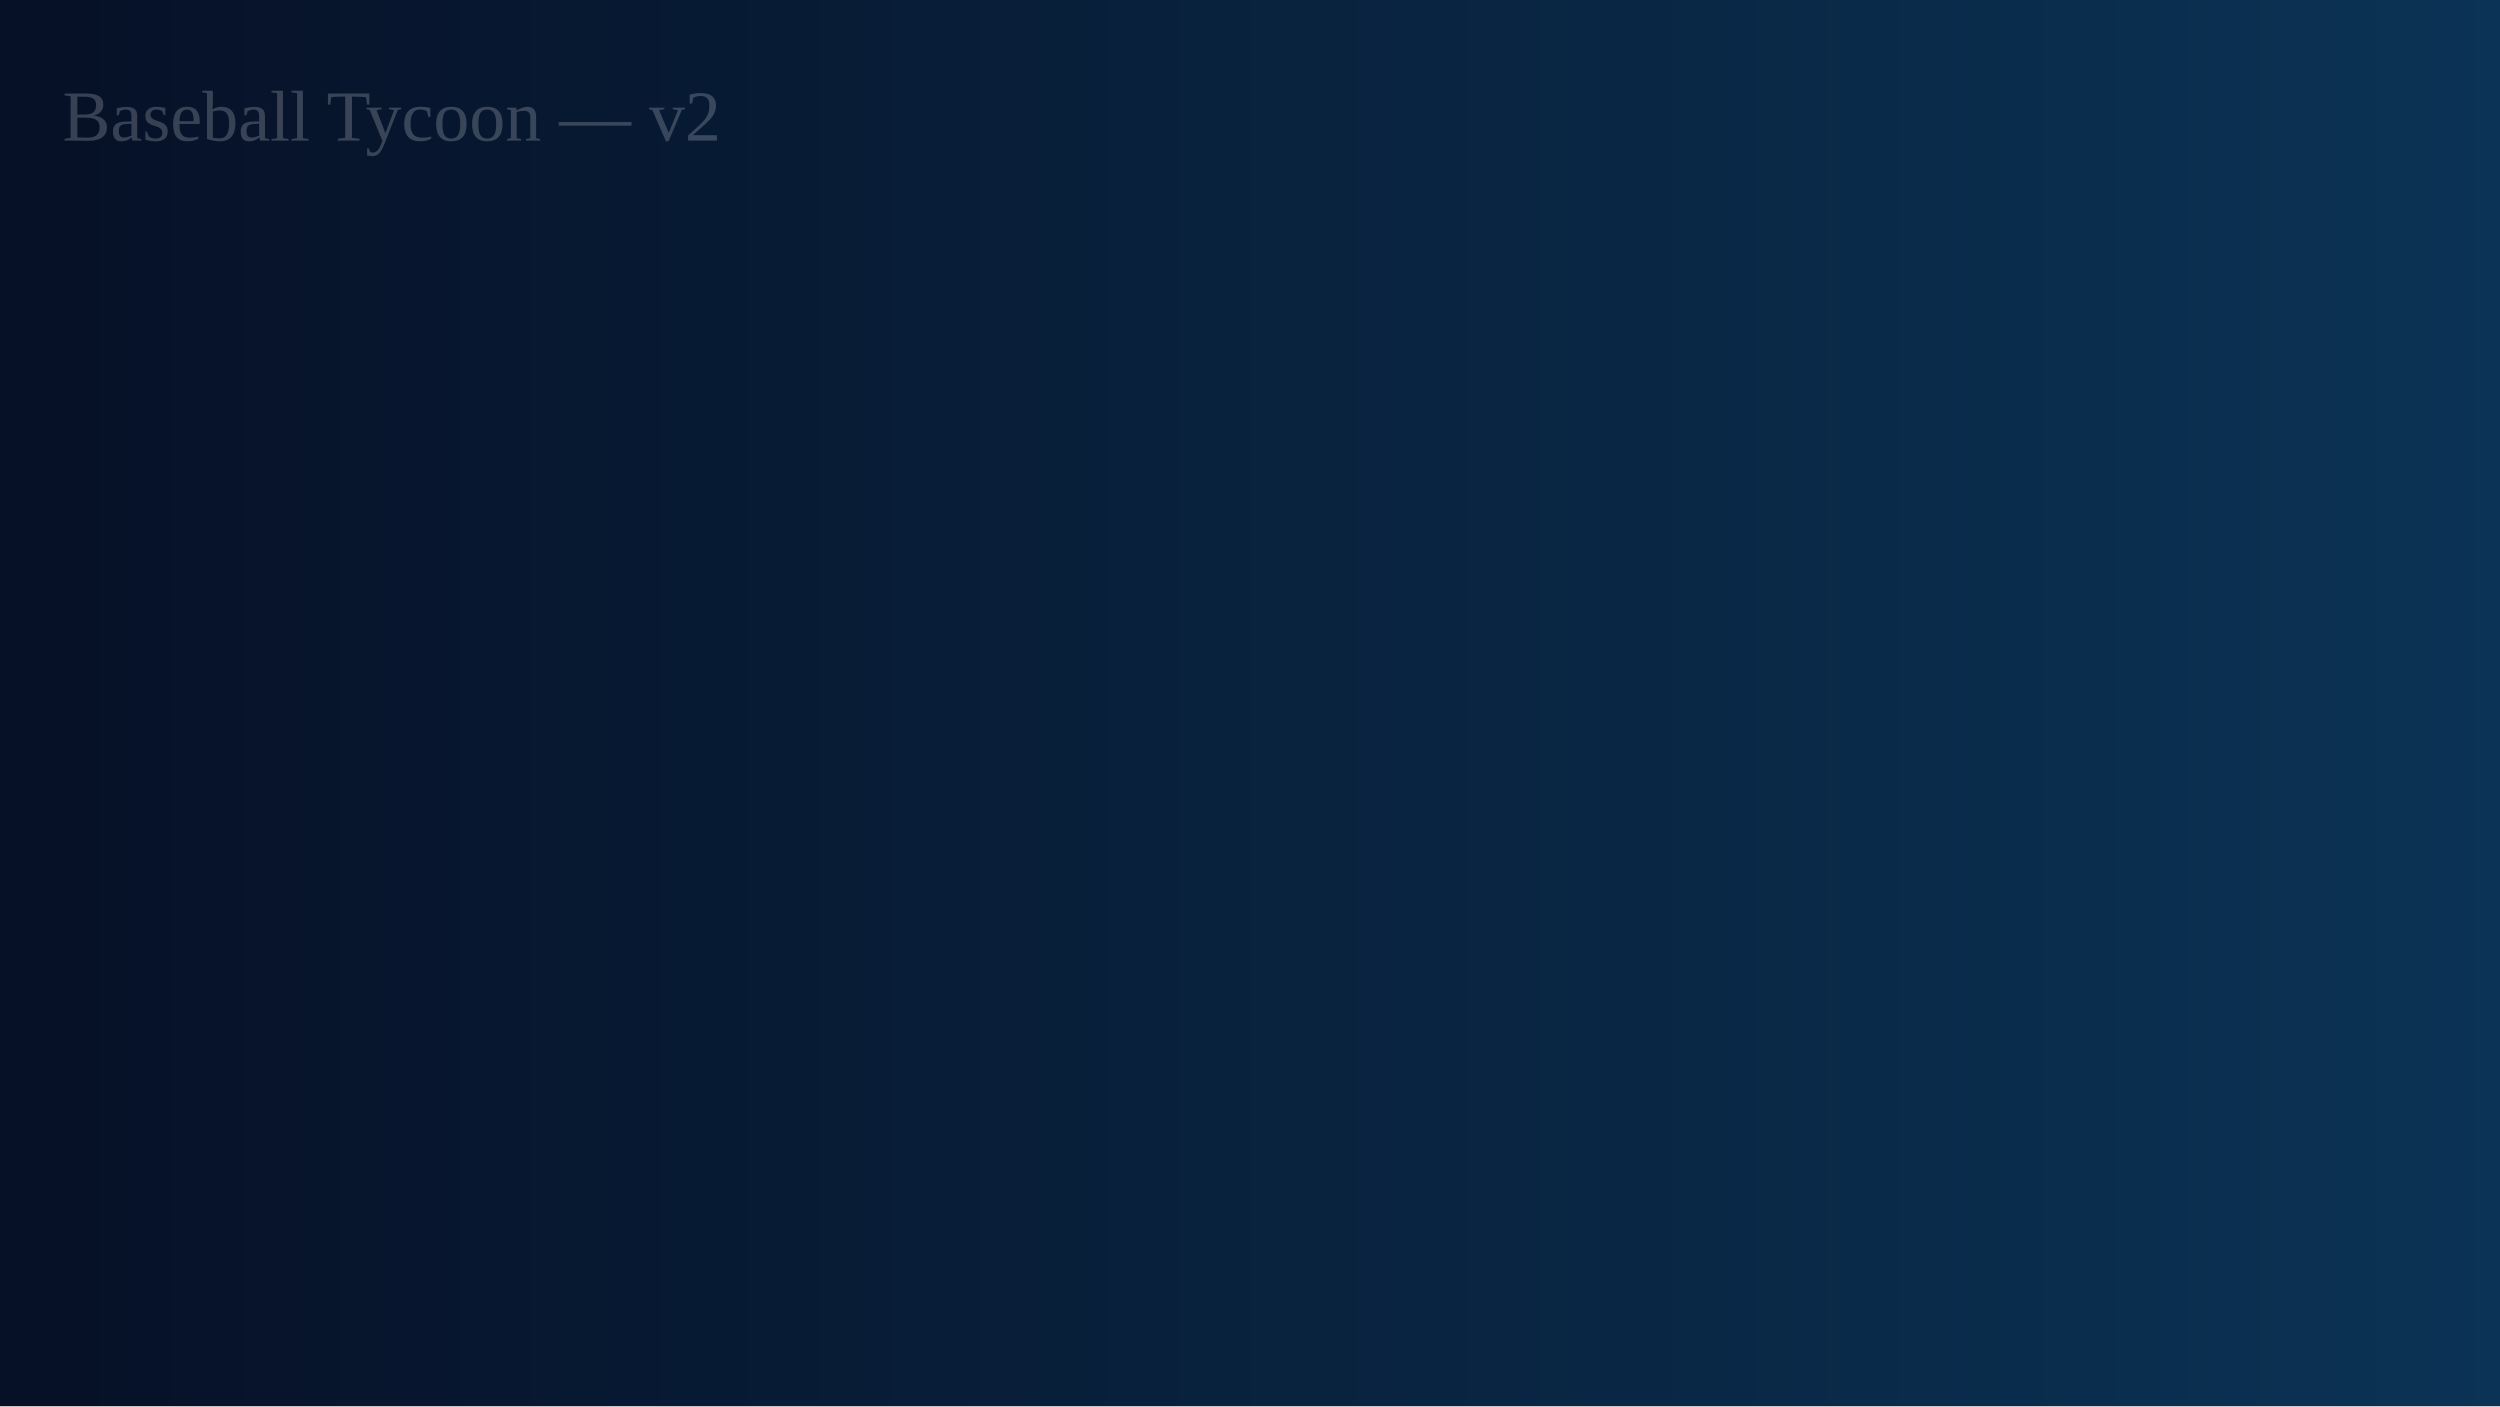
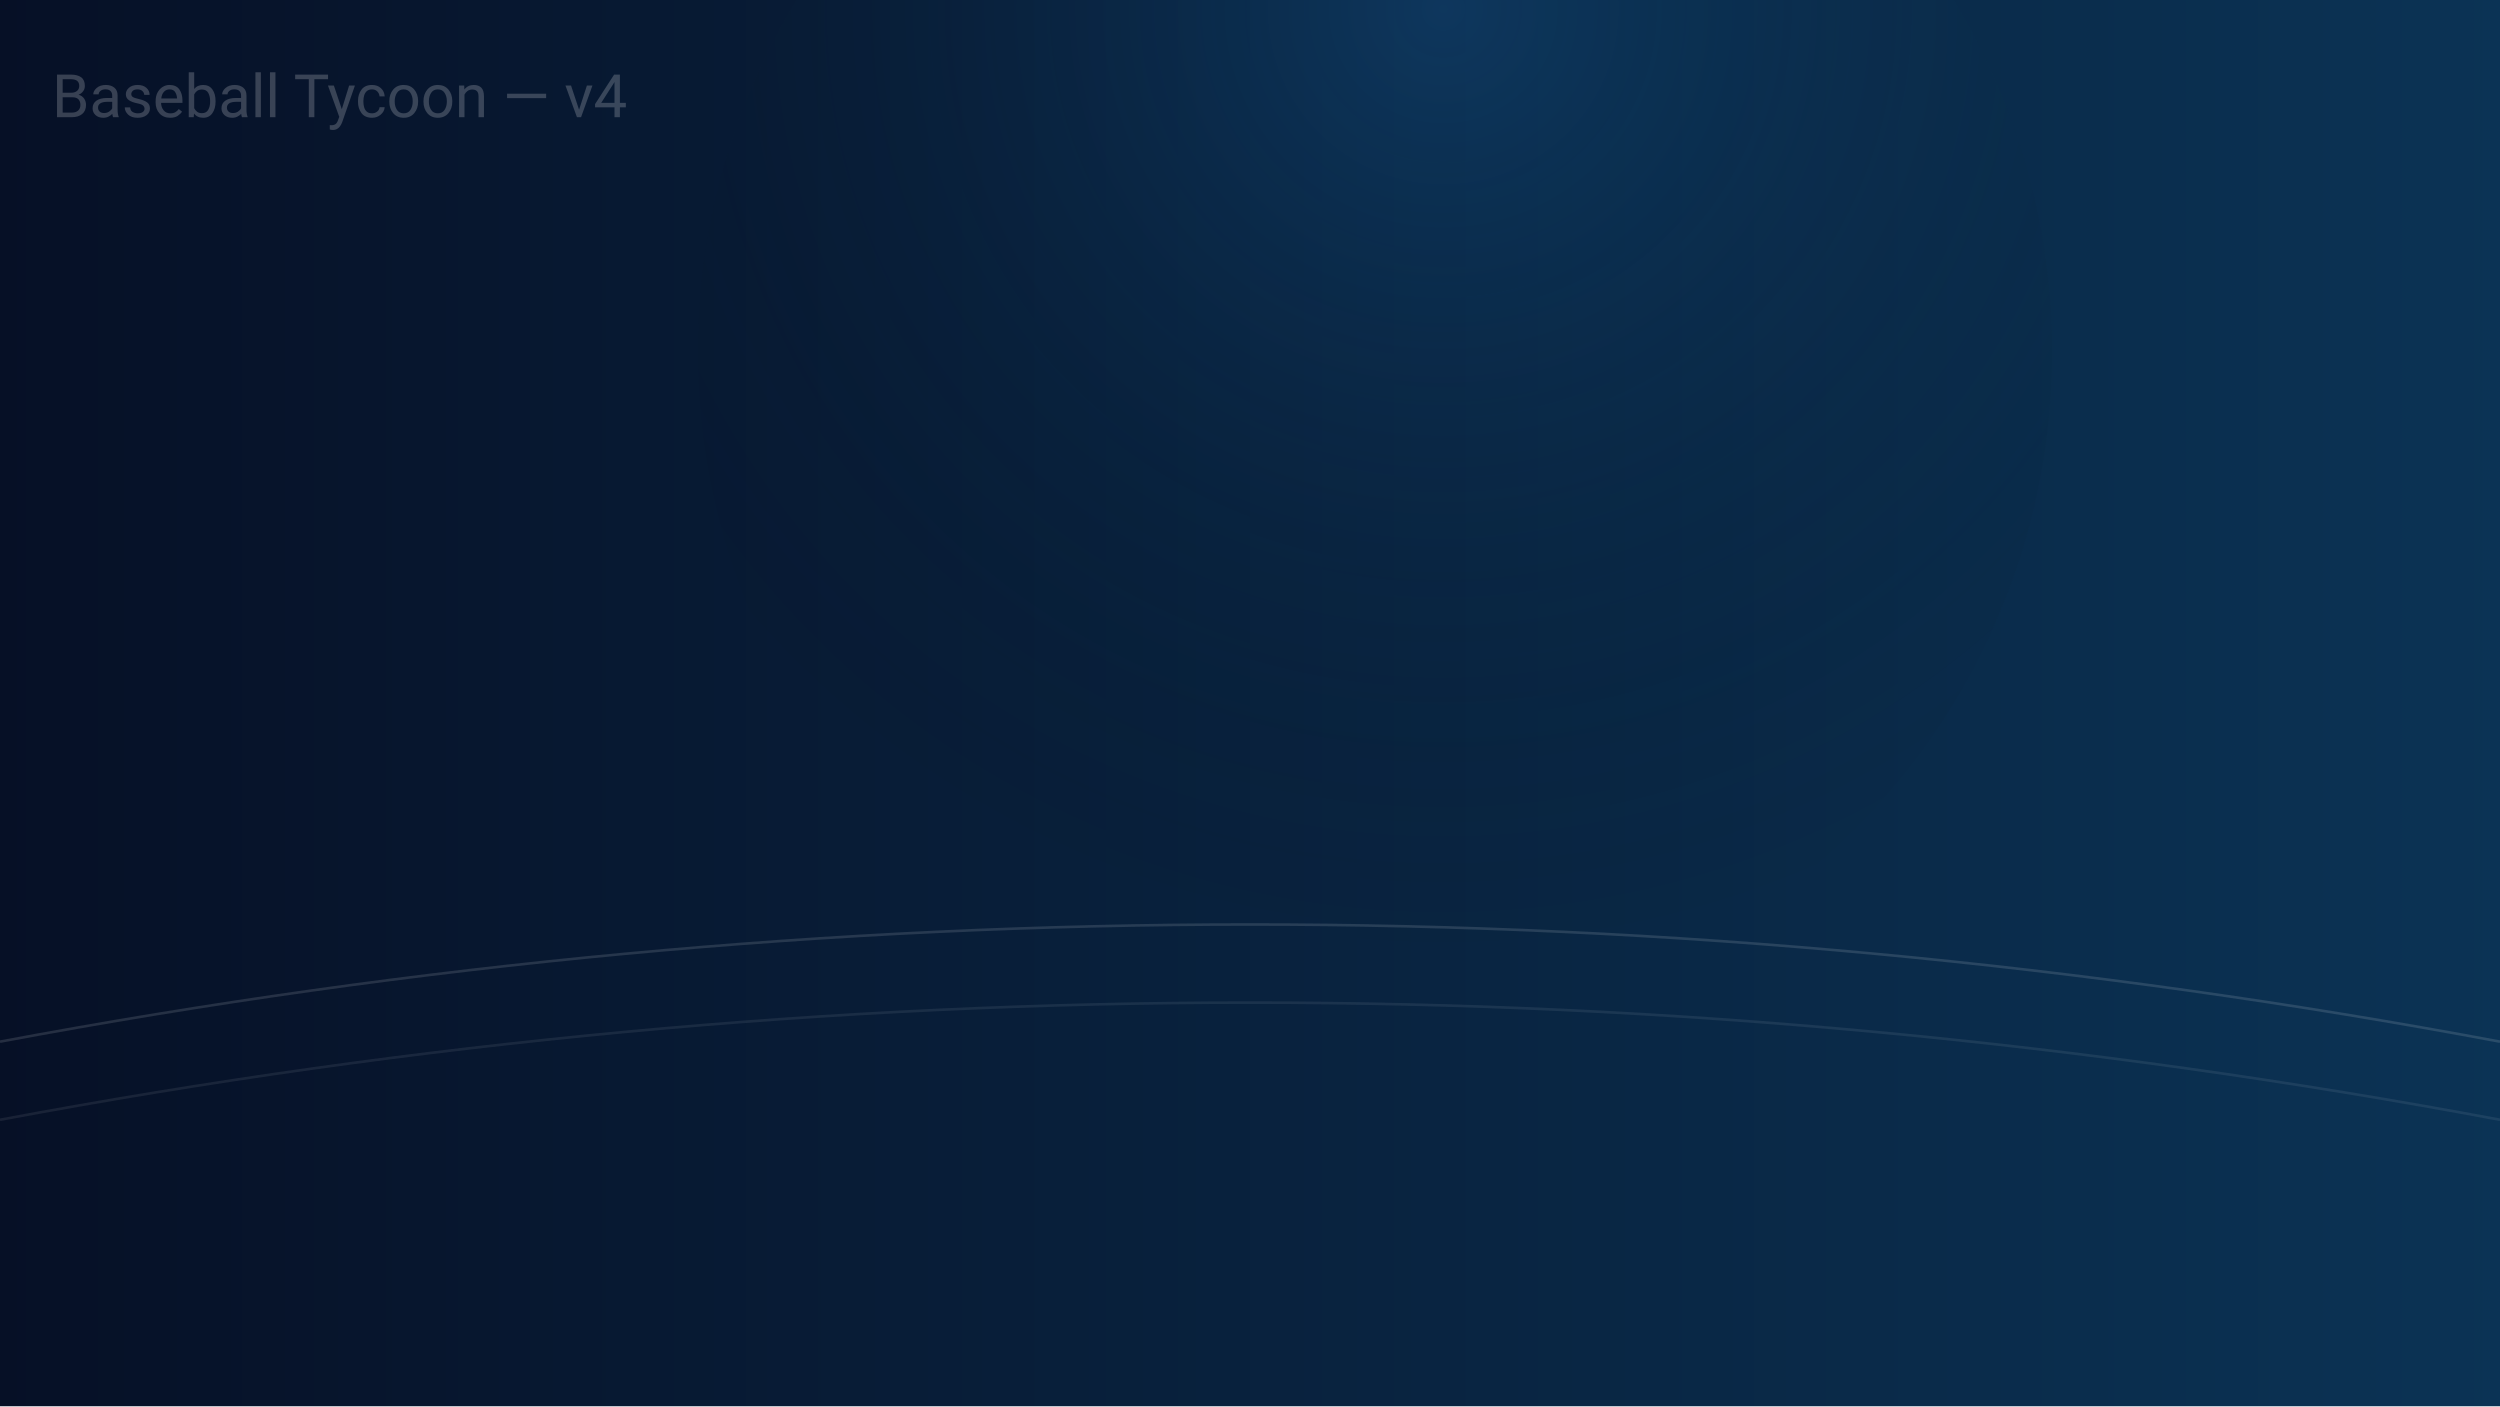
- <svg xmlns="http://www.w3.org/2000/svg" width="1600" height="900">
+ <svg xmlns="http://www.w3.org/2000/svg" width="1920" height="1080">
  <defs>
    <linearGradient id="g" x1="0" x2="1">
      <stop offset="0" stop-color="#061026" />
      <stop offset="1" stop-color="#0b3355" />
    </linearGradient>
+     <radialGradient id="r" cx="55%" cy="25%" r="70%">
+       <stop offset="0" stop-color="#1b6fb2" stop-opacity=".25" />
+       <stop offset="1" stop-color="#000" stop-opacity="0" />
+     </radialGradient>
  </defs>
  <rect width="100%" height="100%" fill="url(#g)" />
-   <text x="40" y="90" fill="#ffffff33" font-size="46">Baseball Tycoon — v2</text>
+   <circle cx="55%" cy="25%" r="520" fill="url(#r)" />
+   <g fill="none" stroke="#ffffff20">
+     <path d="M0 800 Q 960 620 1920 800" stroke-width="2" />
+     <path d="M0 860 Q 960 680 1920 860" stroke-width="2" opacity=".6" />
+   </g>
+   <text x="40" y="90" fill="#ffffff33" font-size="46" font-family="system-ui,Segoe UI,Roboto">Baseball Tycoon — v4</text>
</svg>
